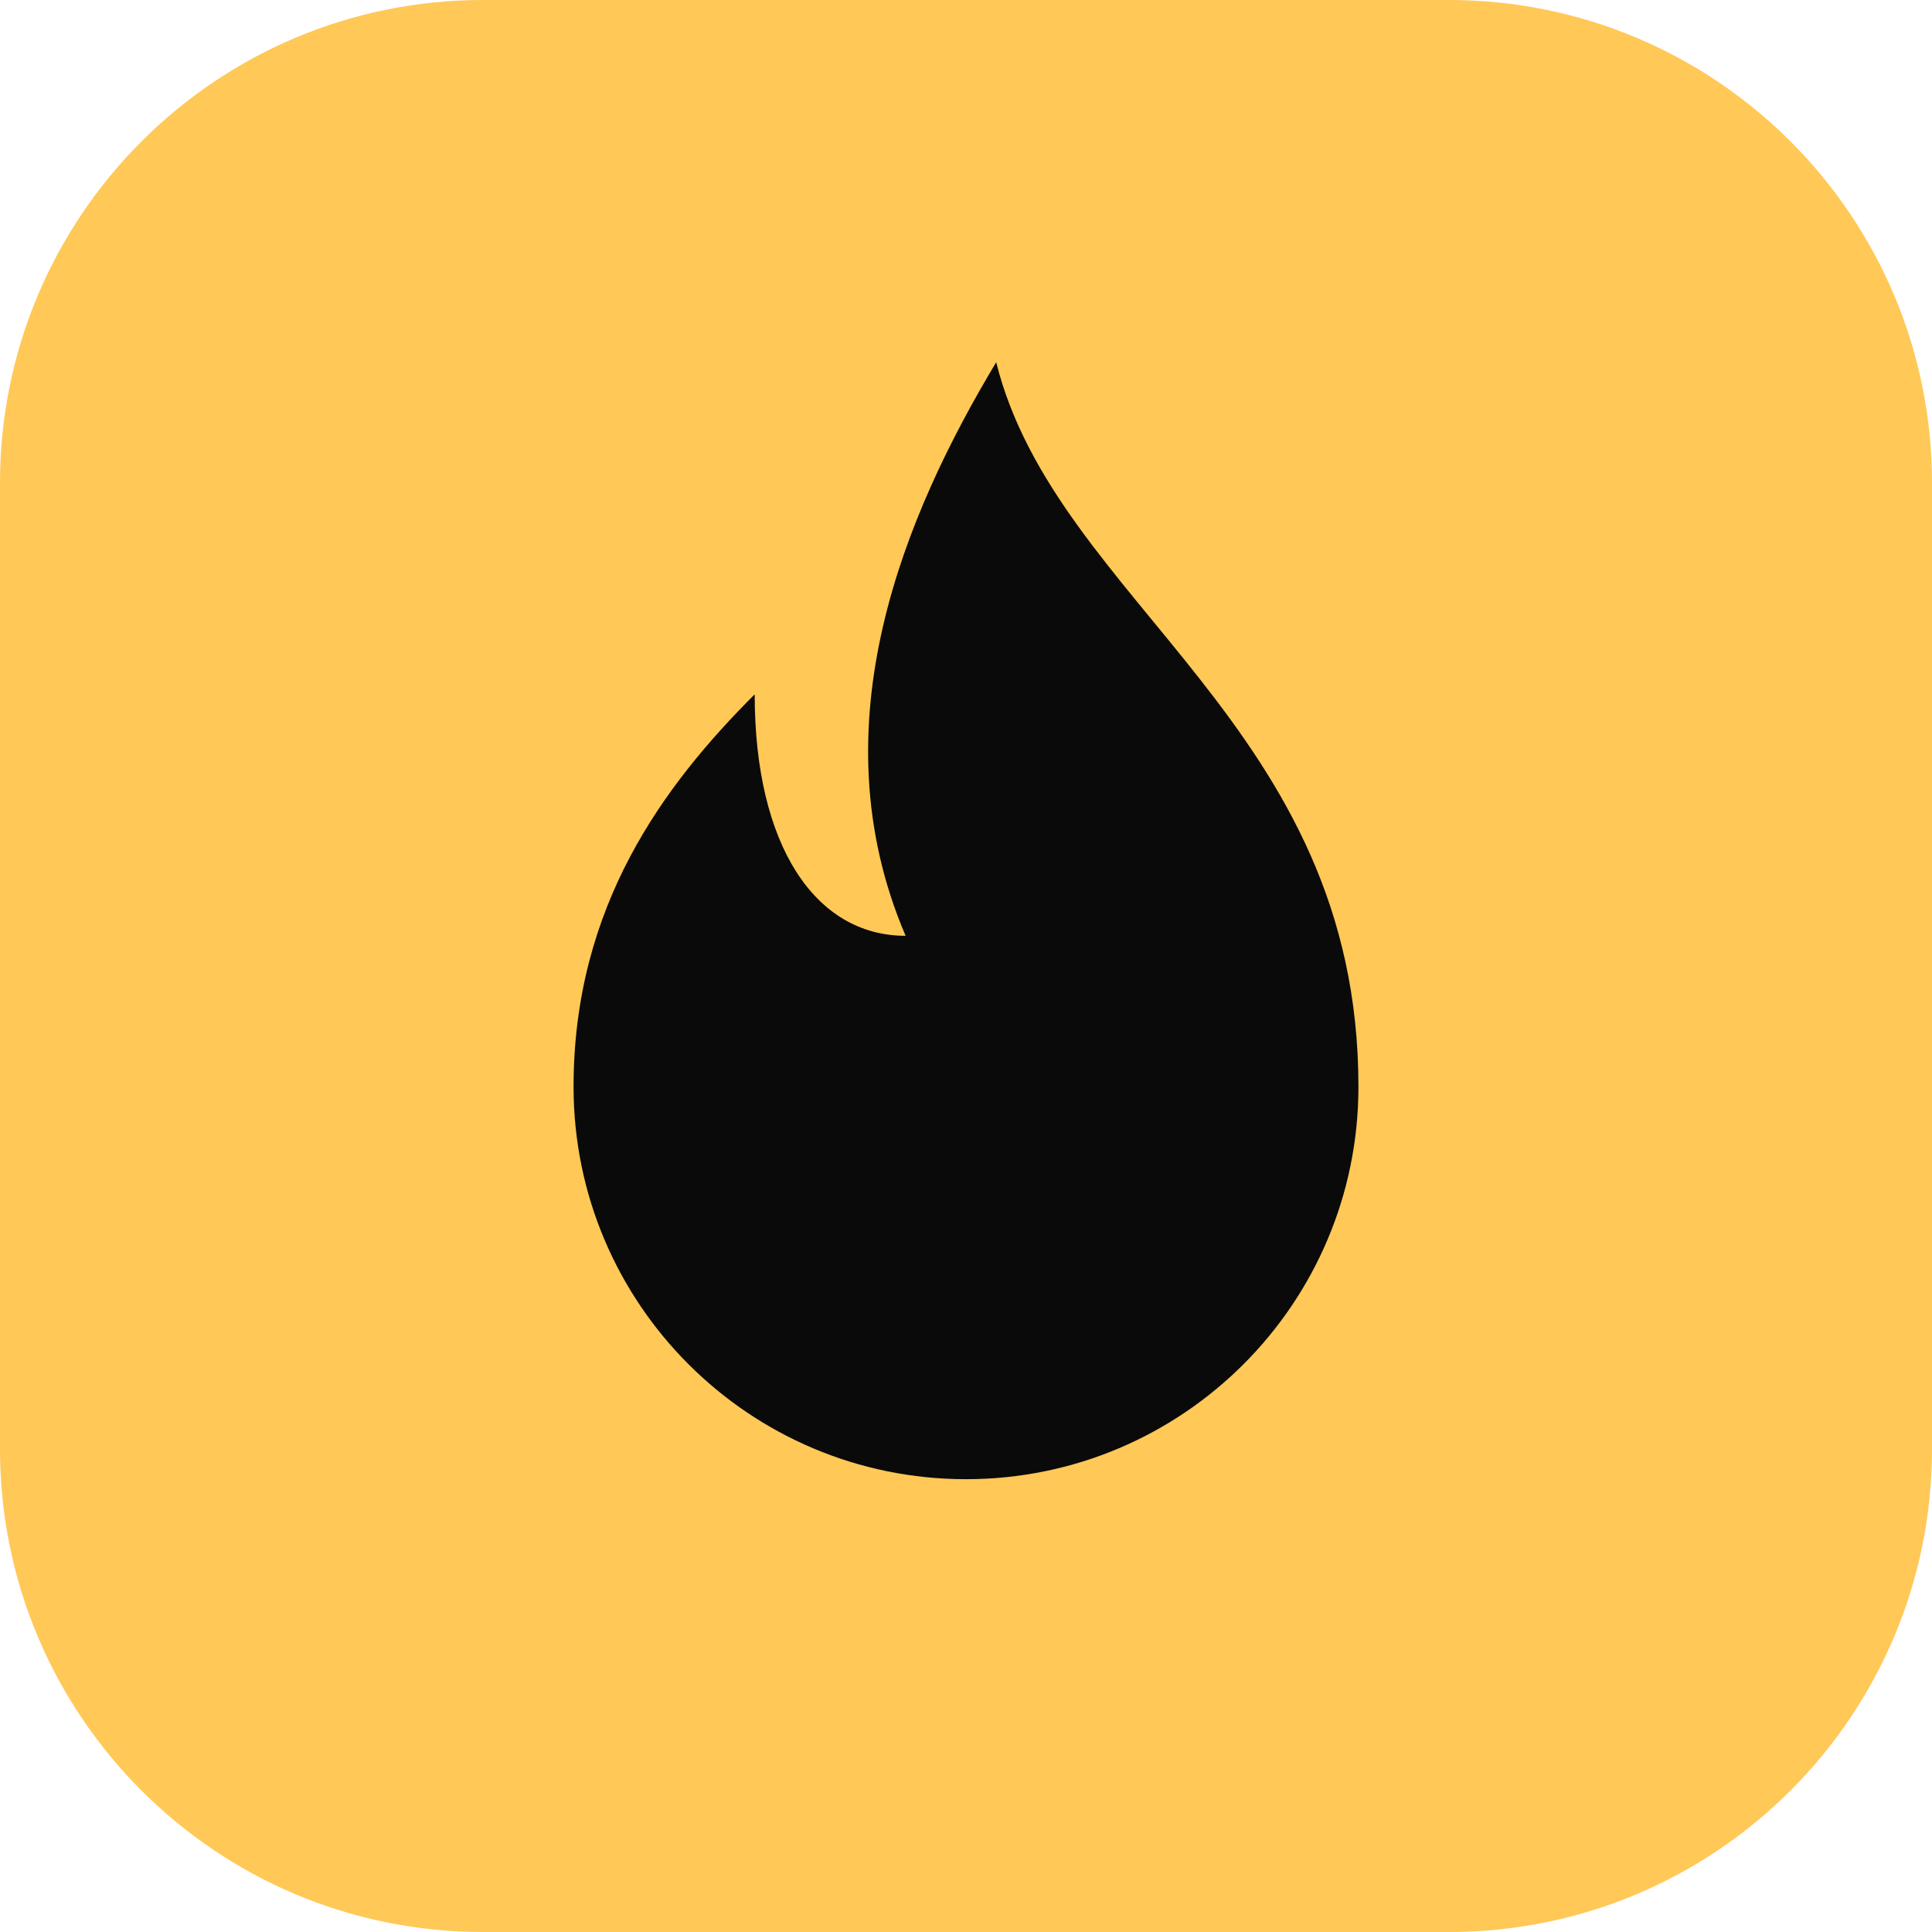
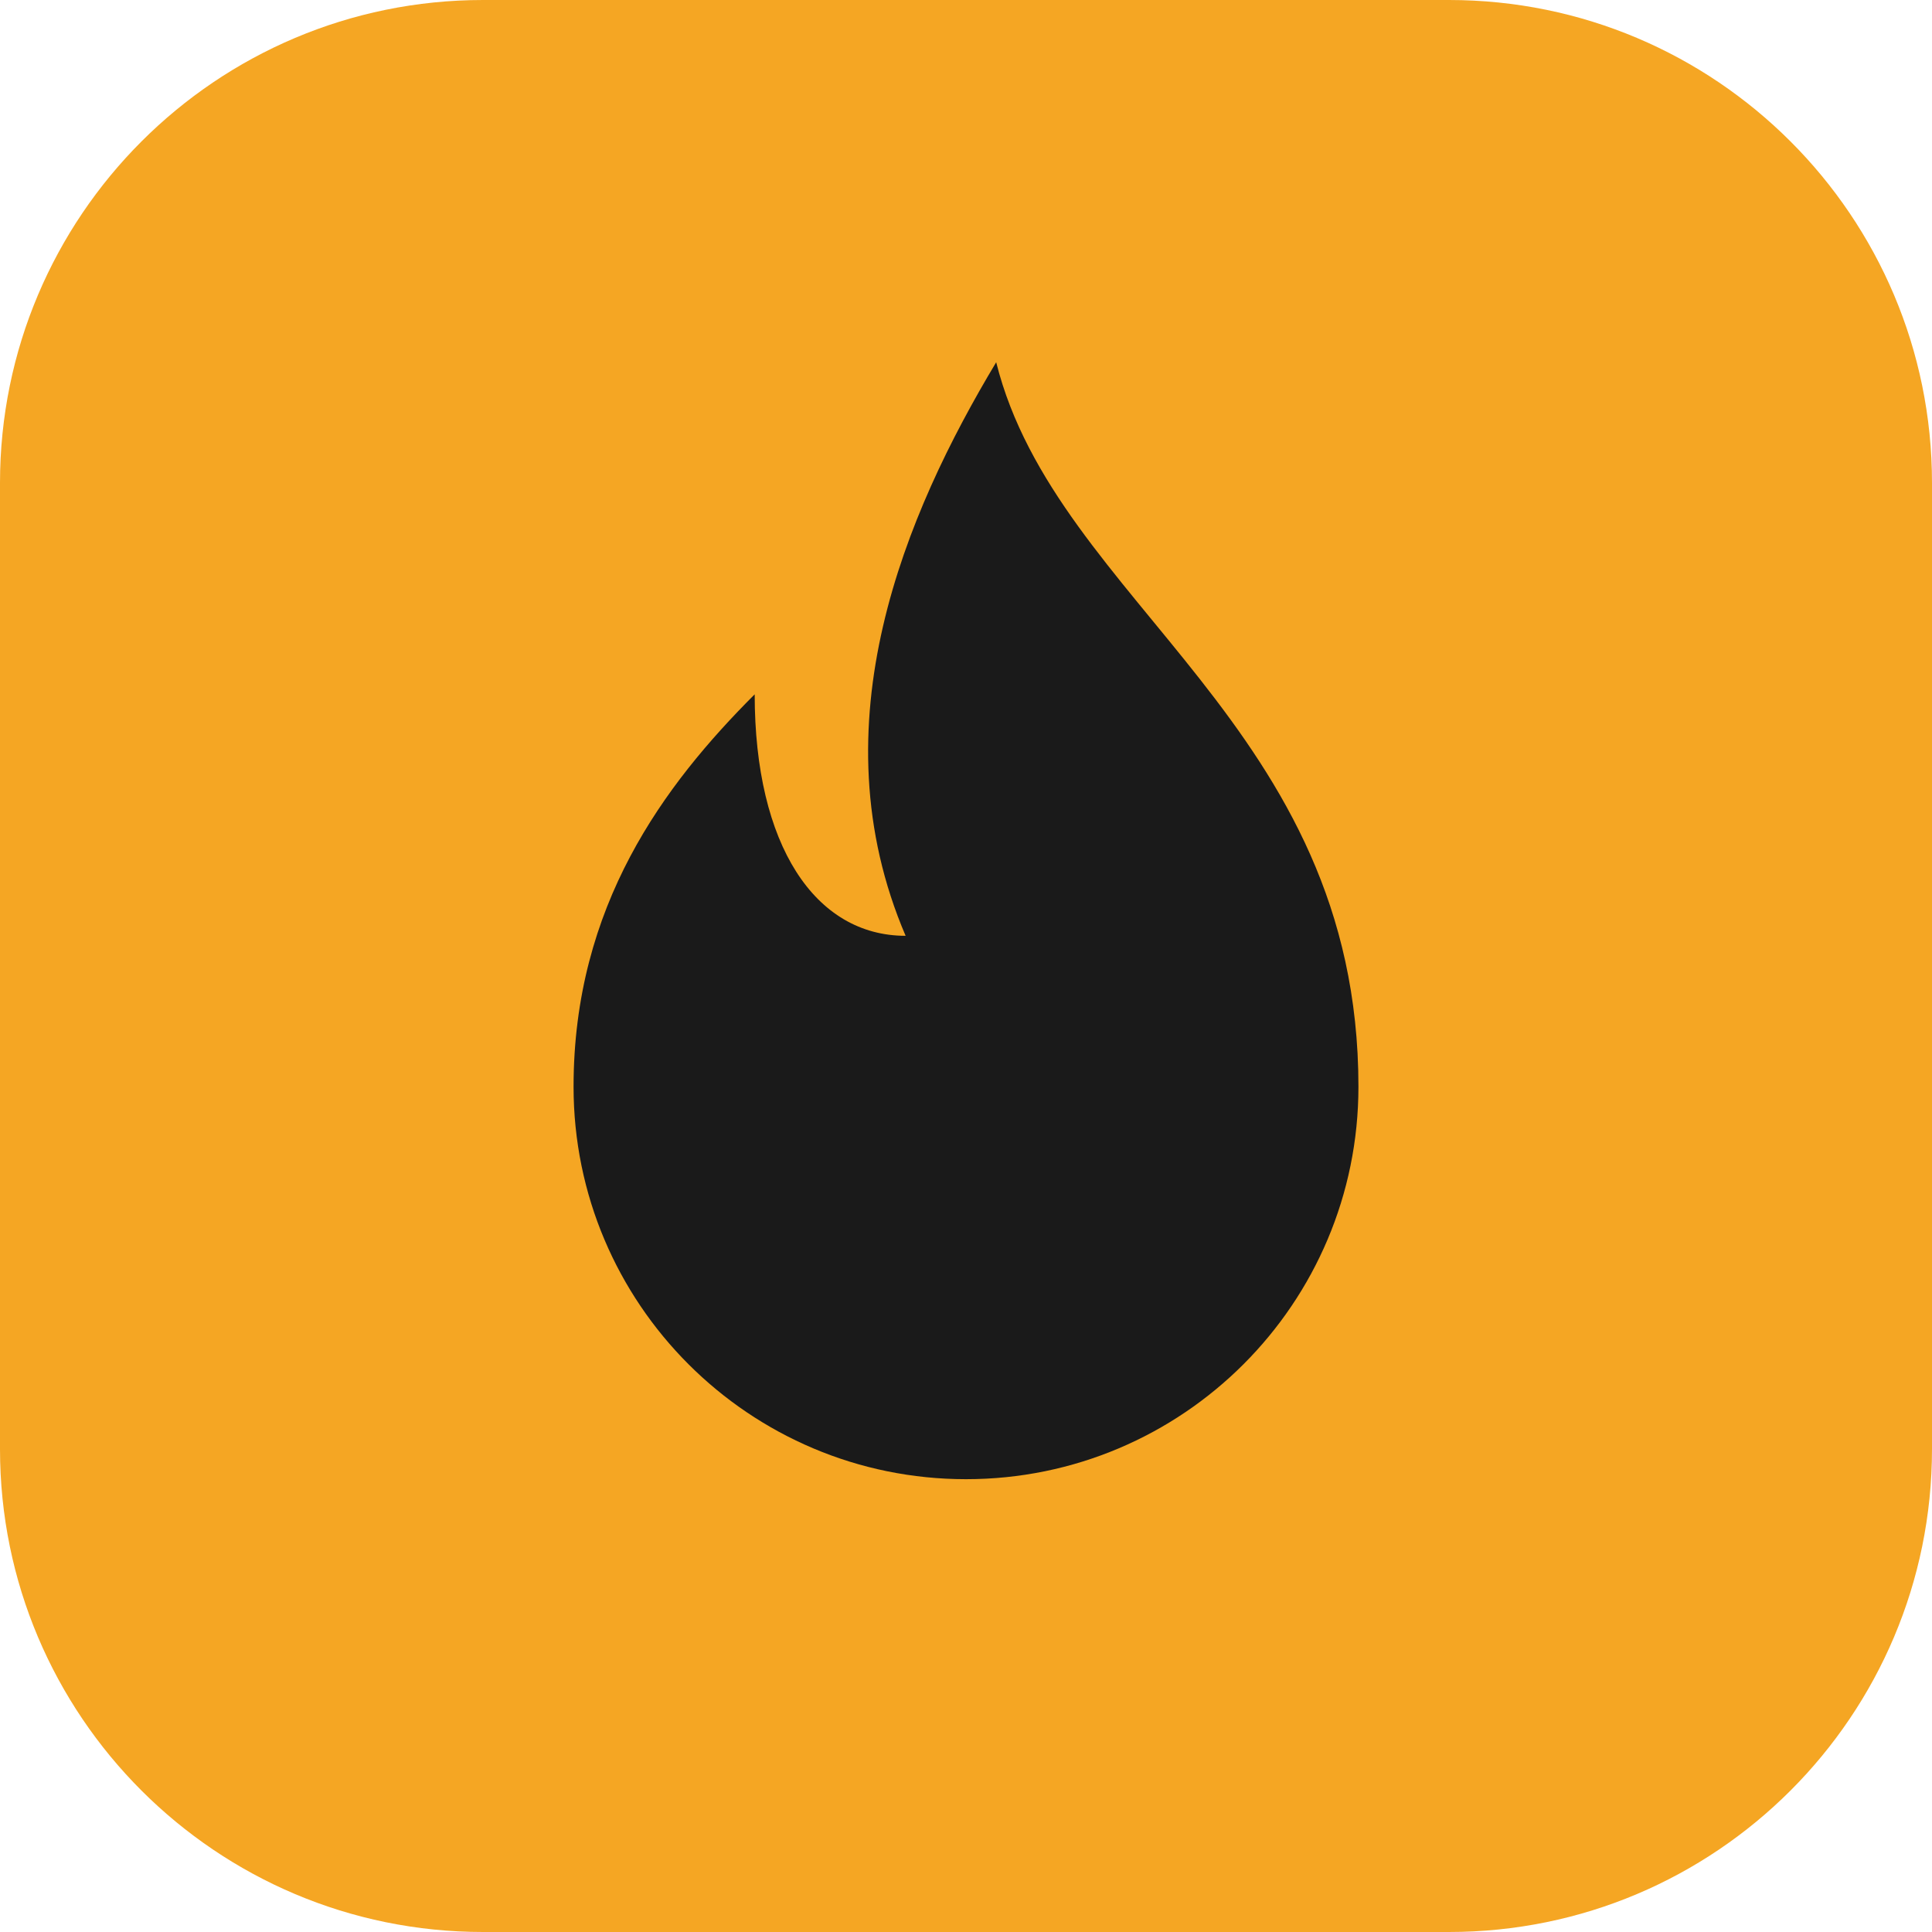
<svg xmlns="http://www.w3.org/2000/svg" viewBox="0 0 64 64">
-   <rect width="64" height="64" rx="16" fill="#FFC857" />
-   <path d="M33 12c2 8 12 12 12 24a13 13 0 0 1-26 0c0-6 3-10 6-13 0 5 2 8 5 8-3-7 0-14 3-19z" fill="#0a0a0a" />
+   <rect width="64" height="64" rx="16" fill="#F5A623" />
+   <path d="M33 12c2 8 12 12 12 24a13 13 0 0 1-26 0c0-6 3-10 6-13 0 5 2 8 5 8-3-7 0-14 3-19z" fill="#1A1A1A" />
</svg>
